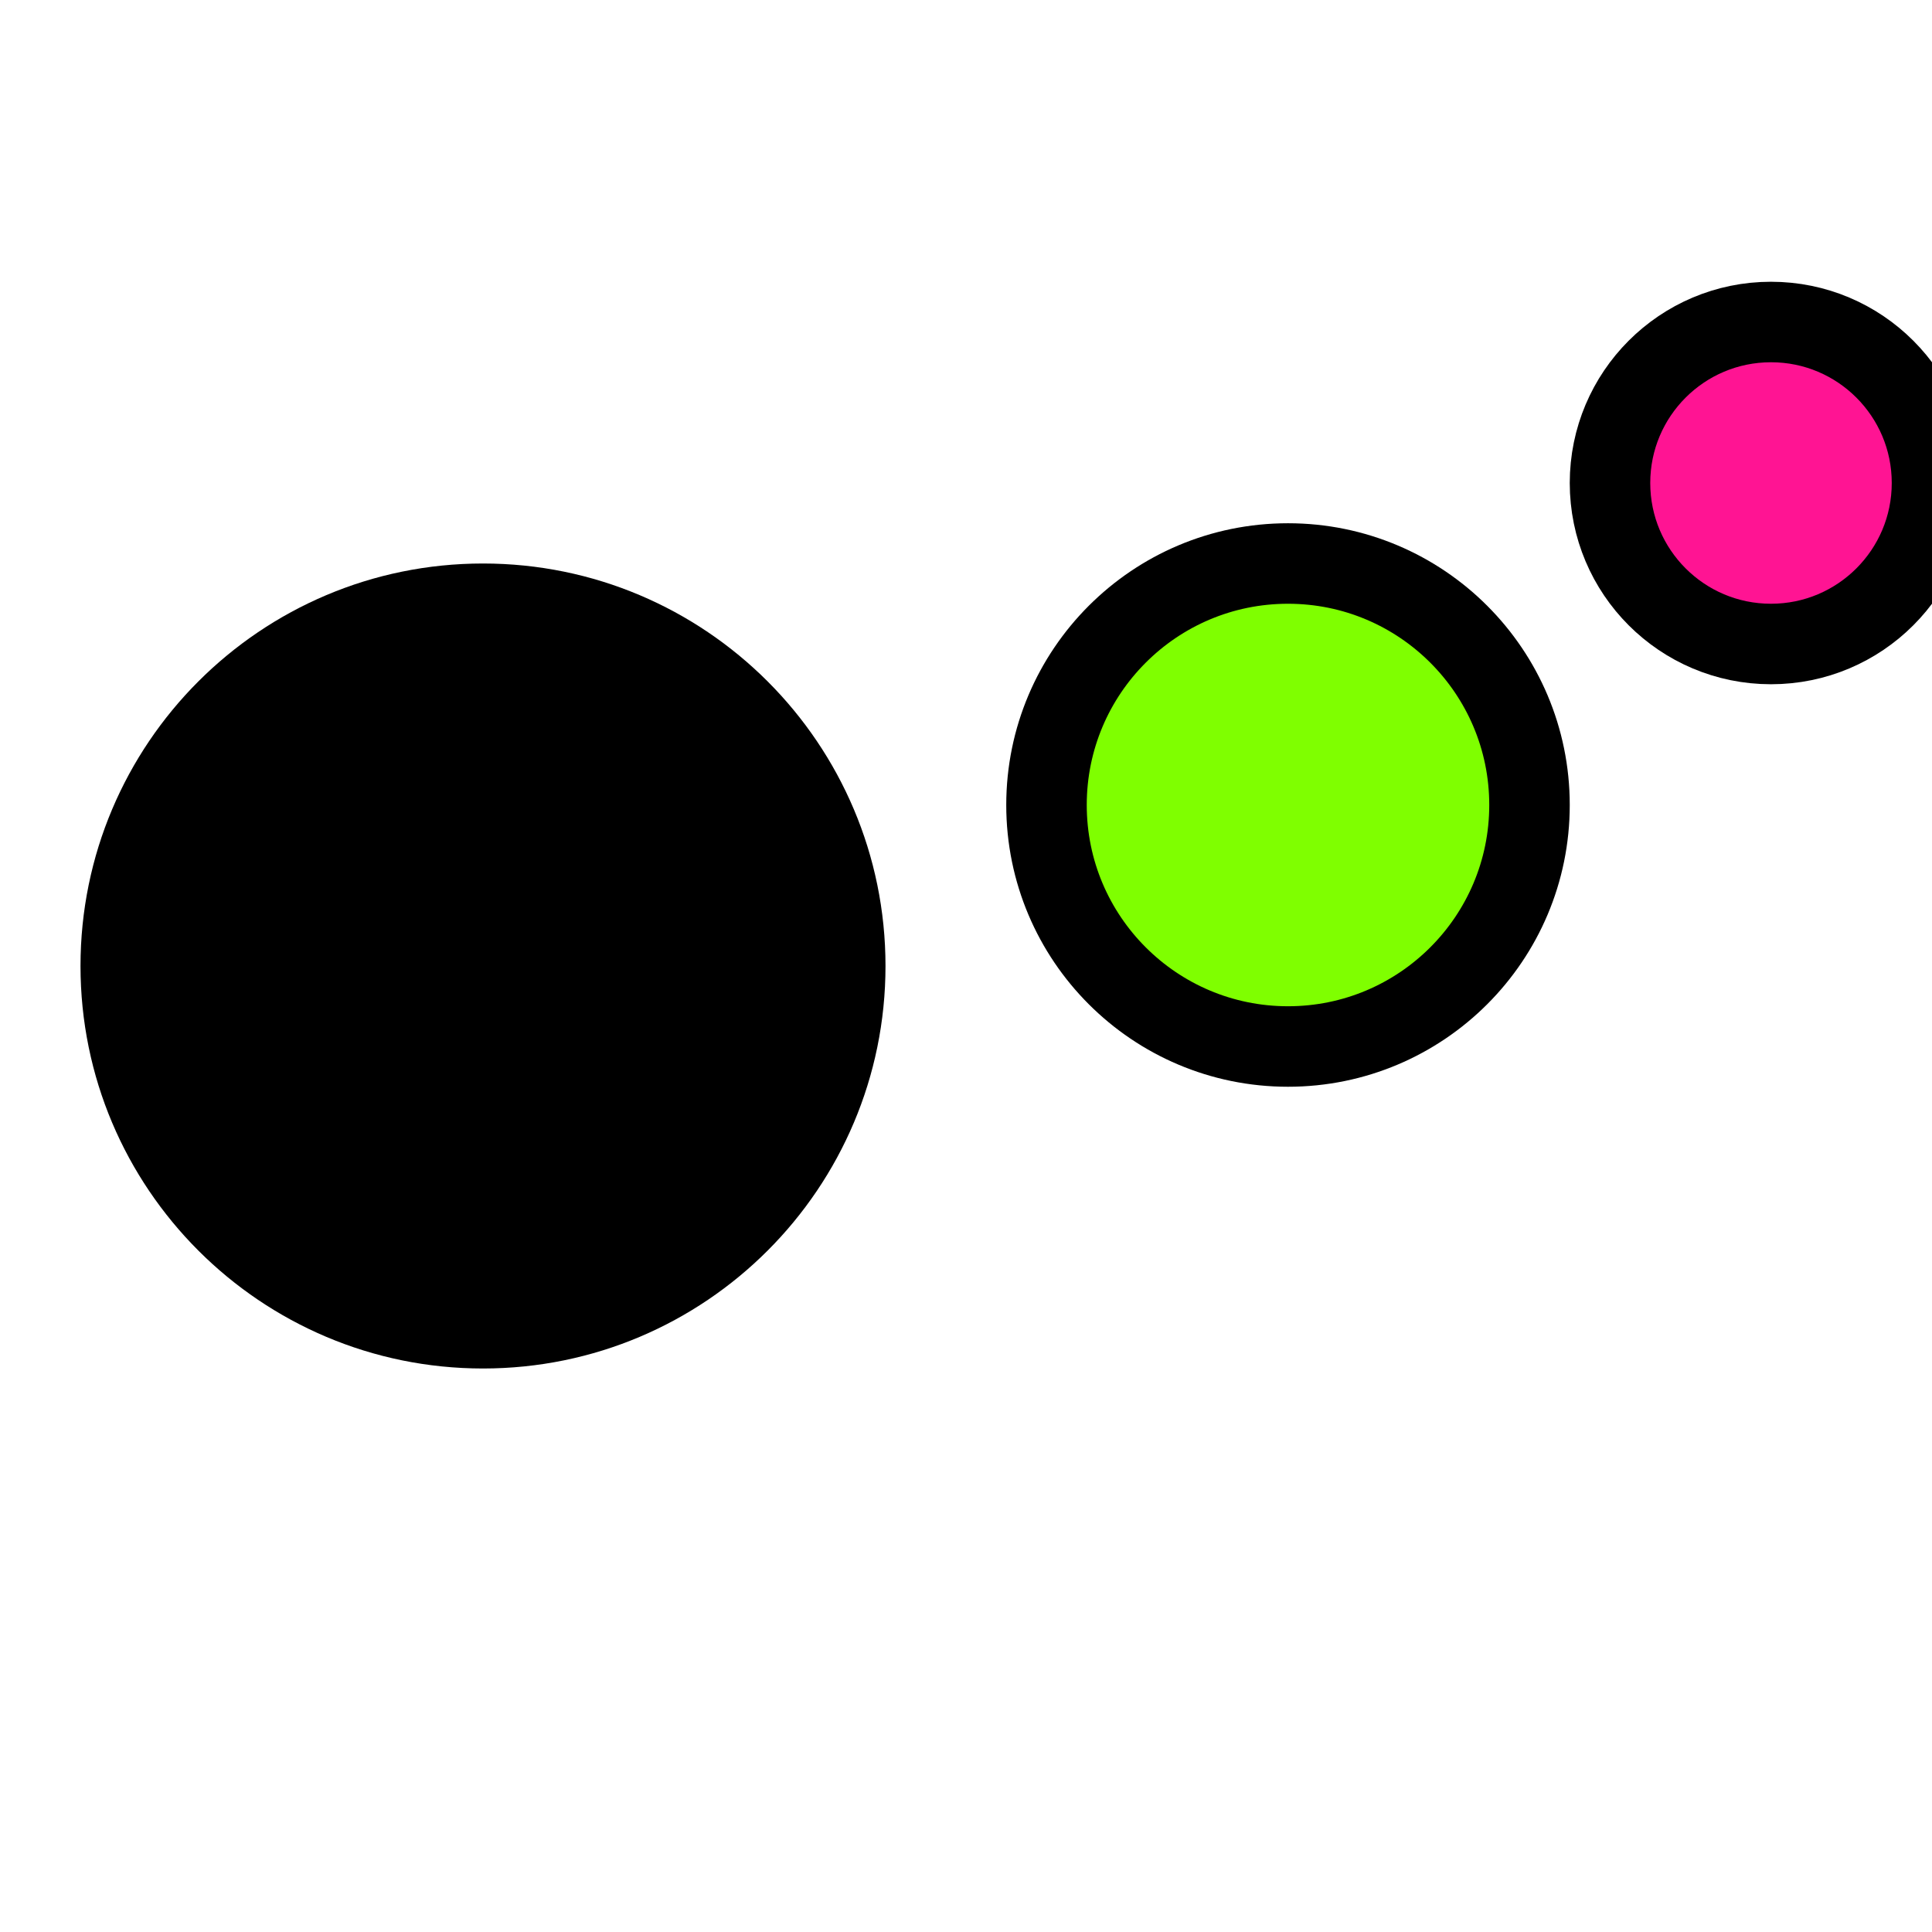
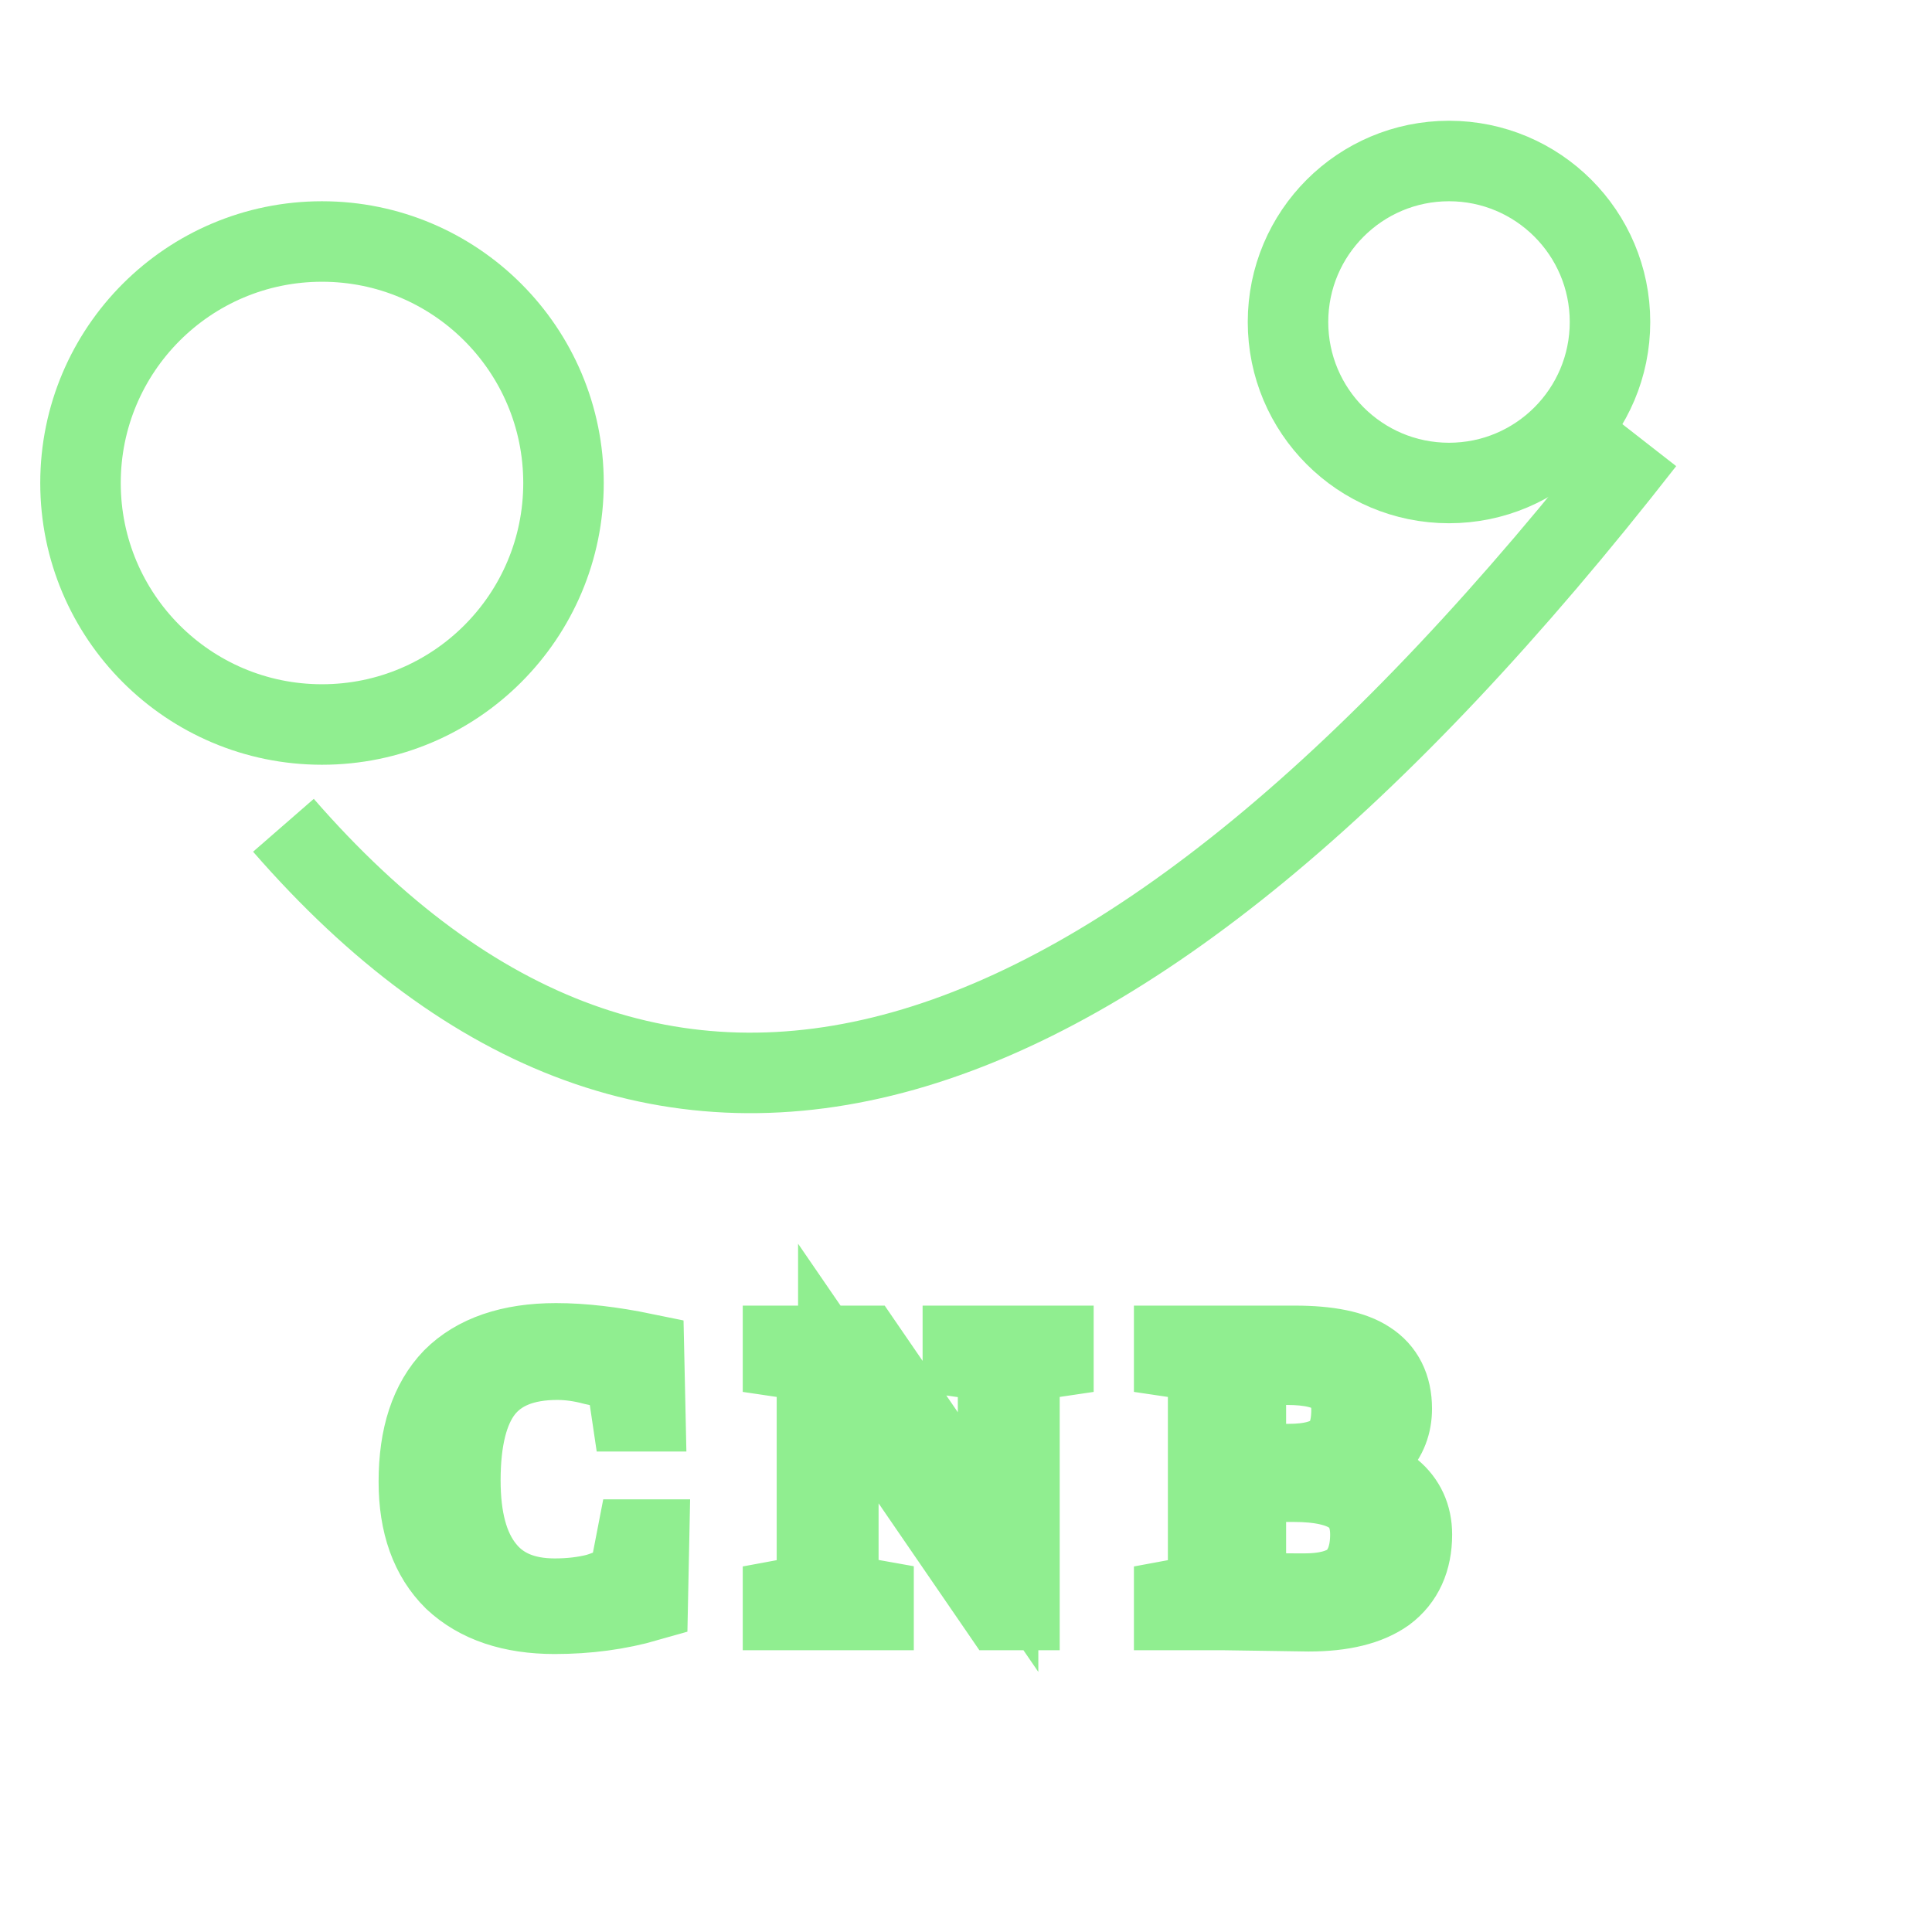
- <svg xmlns="http://www.w3.org/2000/svg" width="100%" height="100%" viewBox="0 0 24 24" preserveAspectRatio="xMidYMid meet" zoomAndPan="disable">
-   <rect id="svgEditorBackground" x="0" y="0" width="1197" height="697" style="stroke: none; fill: none;" />
-   <circle id="e1_circle" cx="23167576" cy="5734748" stroke="black" style="stroke-width: 1px; vector-effect: non-scaling-stroke;" r="13387483" fill="khaki" />
-   <circle id="e2_circle" cx="-33258920" cy="-2064036" stroke="black" style="stroke-width: 1px; vector-effect: non-scaling-stroke;" r="5112228.085" fill="khaki" />
-   <circle id="e3_circle" cx="6" cy="12" stroke="black" style="stroke-width: 1px; vector-effect: non-scaling-stroke; fill-opacity: 1; stroke-opacity: 0;" r="5" />
-   <circle id="e4_circle" cx="16" cy="10" stroke="black" style="stroke-width: 1px; vector-effect: non-scaling-stroke;" r="3" fill="chartreuse" />
-   <circle id="e5_circle" cx="22" cy="6" stroke="black" style="stroke-width: 1px; vector-effect: non-scaling-stroke;" r="2" fill="deeppink" />
+ <svg xmlns="http://www.w3.org/2000/svg" stroke="lightgreen" width="100%" height="100%" viewBox="0 0 24 24">
+   <g fill="none" stroke-width="1">
+     <circle cx="18" cy="4" r="2" />
+     <circle cx="4" cy="6" r="3" />
+     <text x="5" y="20" font-size="5">C N B</text>
+     <path d="M 3.521 10.252 q 6.956 7.989 16.907 -4.769" />
+   </g>
</svg>
